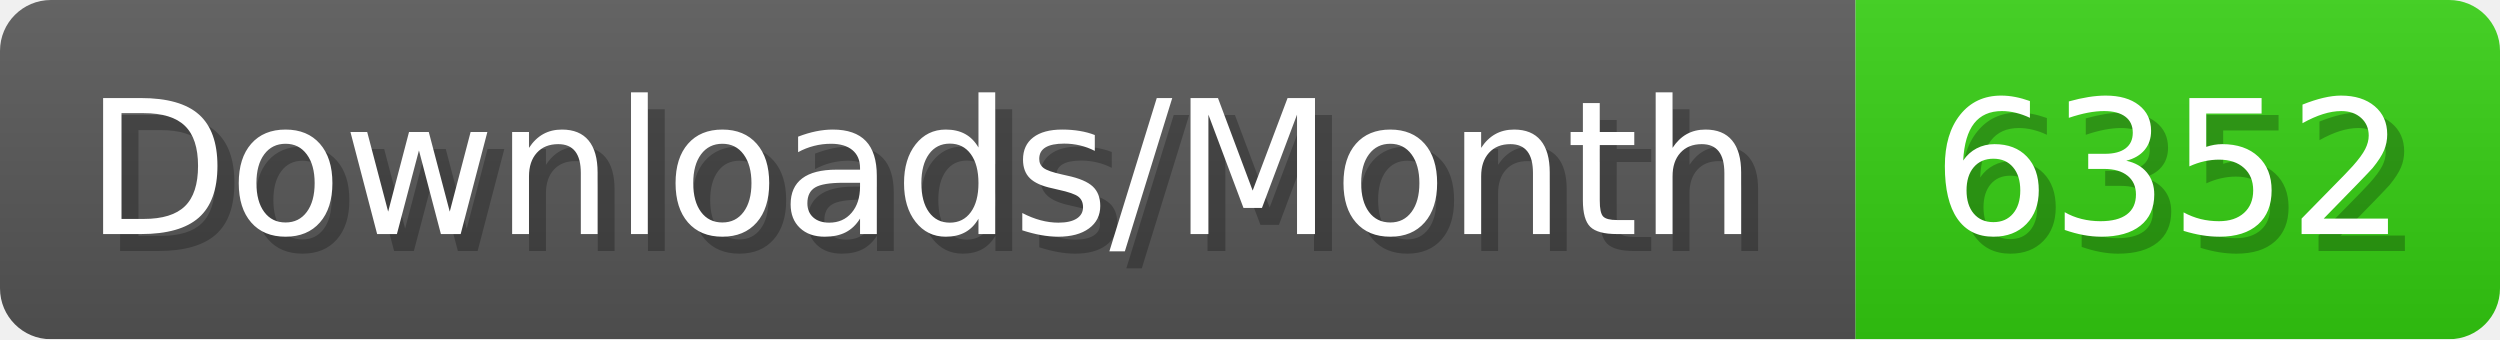
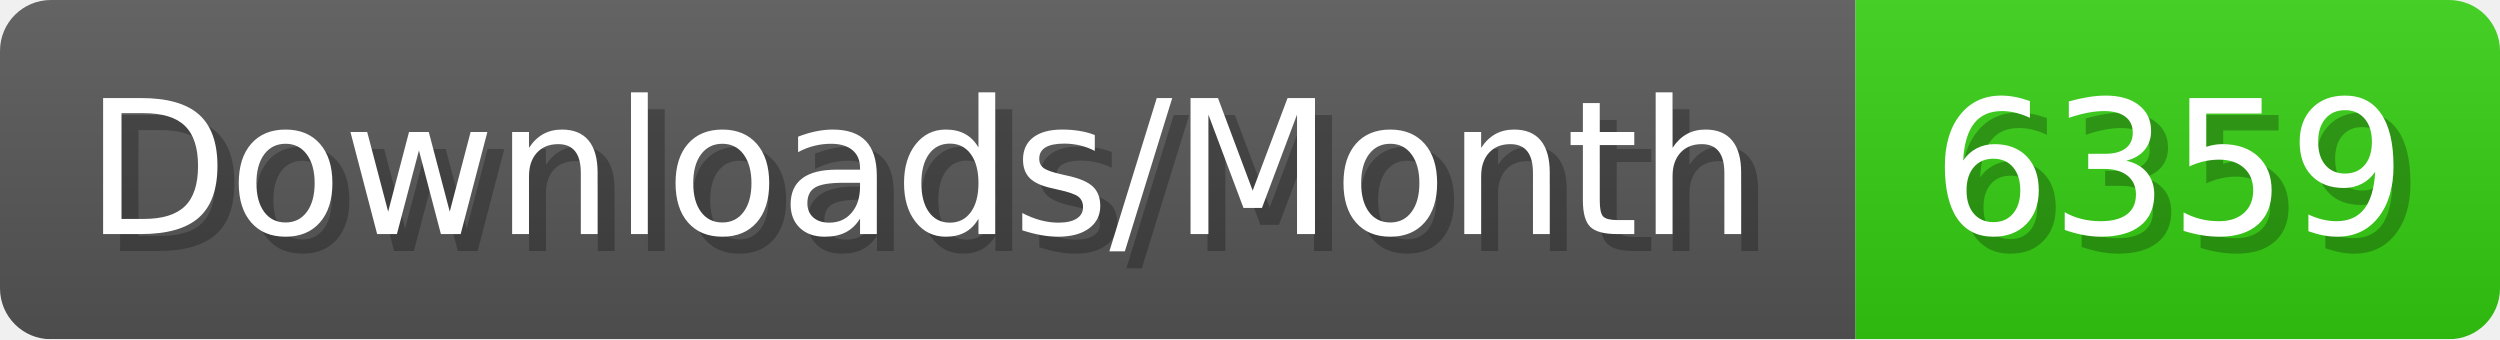
- <svg xmlns="http://www.w3.org/2000/svg" width="147.4" height="20" viewBox="0 0 1474 200" role="img" aria-label="Downloads/Month: 6352">
+ <svg xmlns="http://www.w3.org/2000/svg" width="147.4" height="20" viewBox="0 0 1474 200" role="img" aria-label="Downloads/Month: 6359">
  <linearGradient id="YlXUI" x2="0" y2="100%">
    <stop offset="0" stop-opacity=".1" stop-color="#EEE" />
    <stop offset="1" stop-opacity=".1" />
  </linearGradient>
  <mask id="JHhop">
    <rect width="1474" height="200" rx="30" fill="#FFF" />
  </mask>
  <g mask="url(#JHhop)">
    <rect width="1094" height="200" fill="#555" />
    <rect width="380" height="200" fill="#3C1" x="1094" />
    <rect width="1474" height="200" fill="url(#YlXUI)" />
  </g>
  <g aria-hidden="true" fill="#fff" text-anchor="start" font-family="Verdana,DejaVu Sans,sans-serif" font-size="110">
    <text x="60" y="148" textLength="994" fill="#000" opacity="0.25">Downloads/Month</text>
    <text x="50" y="138" textLength="994">Downloads/Month</text>
-     <text x="1149" y="148" textLength="280" fill="#000" opacity="0.25">6352</text>
-     <text x="1139" y="138" textLength="280">6352</text>
+     <text x="1149" y="148" textLength="280" fill="#000" opacity="0.25">6359</text>
+     <text x="1139" y="138" textLength="280">6359</text>
  </g>
</svg>
